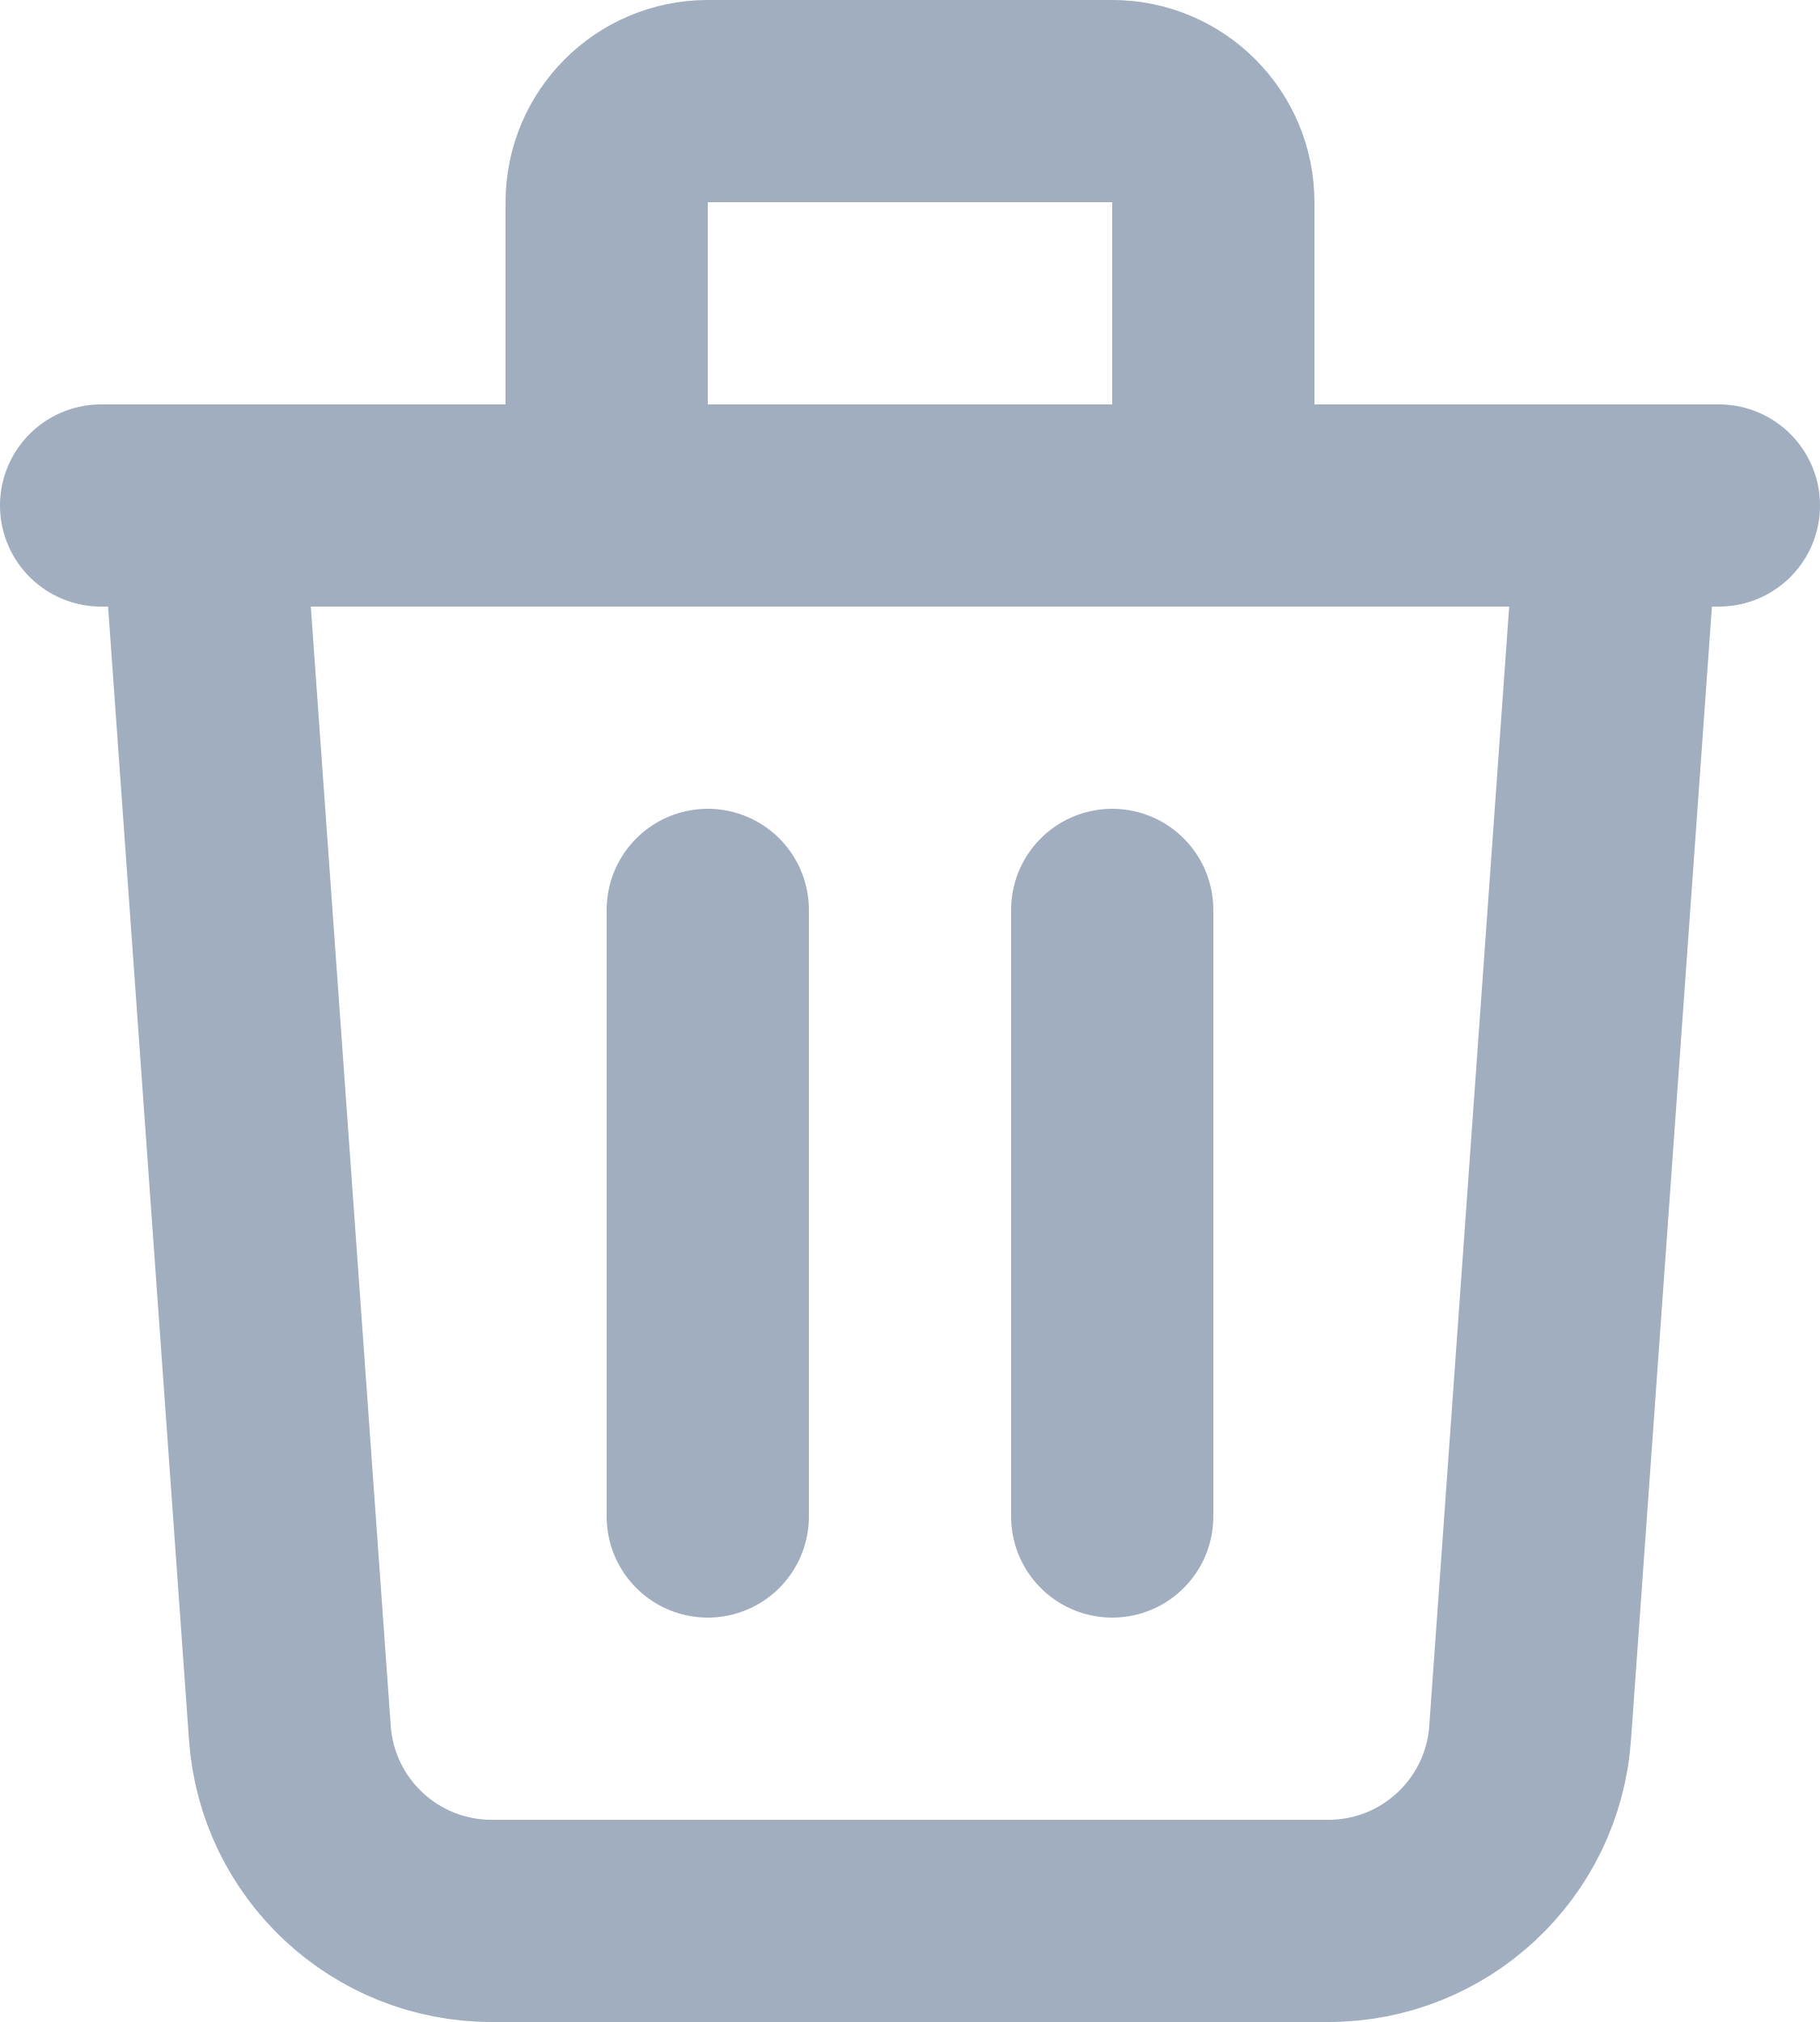
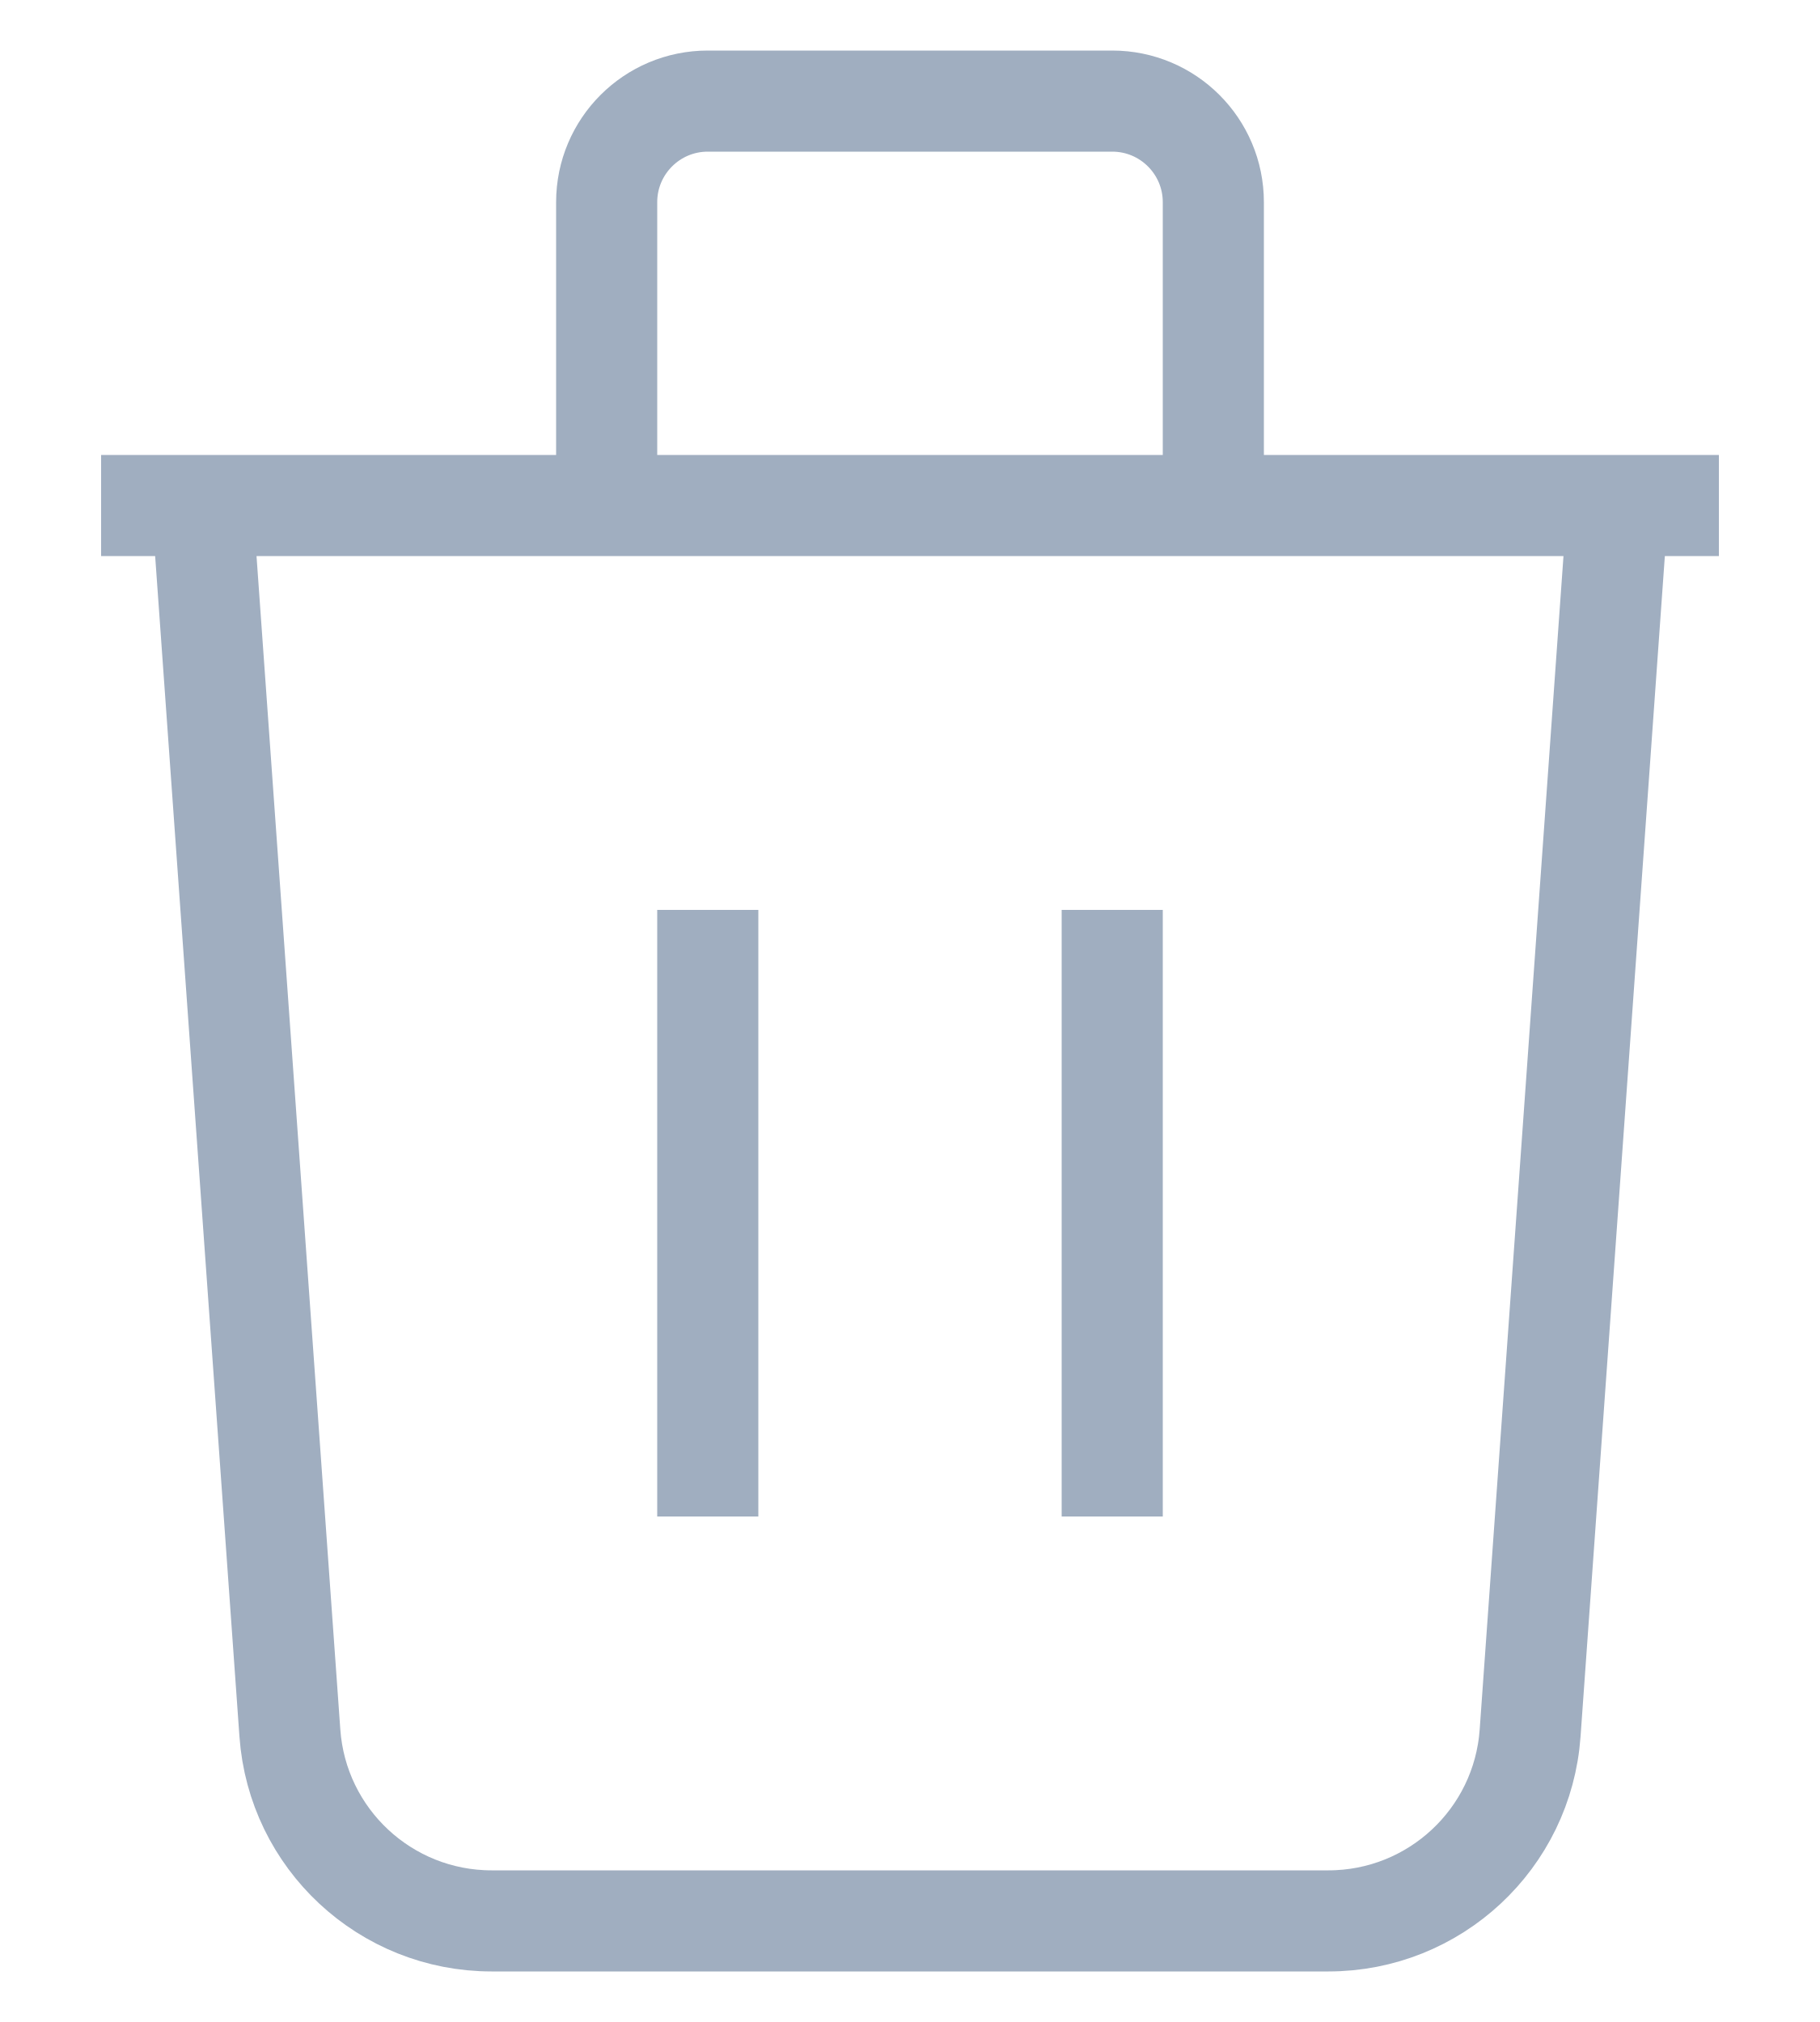
<svg xmlns="http://www.w3.org/2000/svg" width="18" height="20" fill="none">
-   <path d="M7 9v6m4-6v6M1 5h16m-1 0-.867 12.142A2 2 0 0 1 13.138 19H4.862a2 2 0 0 1-1.995-1.858L2 5h14Zm-4 0V2a1 1 0 0 0-1-1H7a1 1 0 0 0-1 1v3h6Z" stroke="#A0AEC0" stroke-width="2" stroke-linecap="round" stroke-linejoin="round" />
+   <path d="M7 9v6m4-6v6M1 5h16m-1 0-.867 12.142A2 2 0 0 1 13.138 19H4.862a2 2 0 0 1-1.995-1.858L2 5h14Zm-4 0V2a1 1 0 0 0-1-1H7a1 1 0 0 0-1 1v3h6Z" stroke="#A0AEC0" strokeWidth="2" strokeLinecap="round" strokeLinejoin="round" />
</svg>
